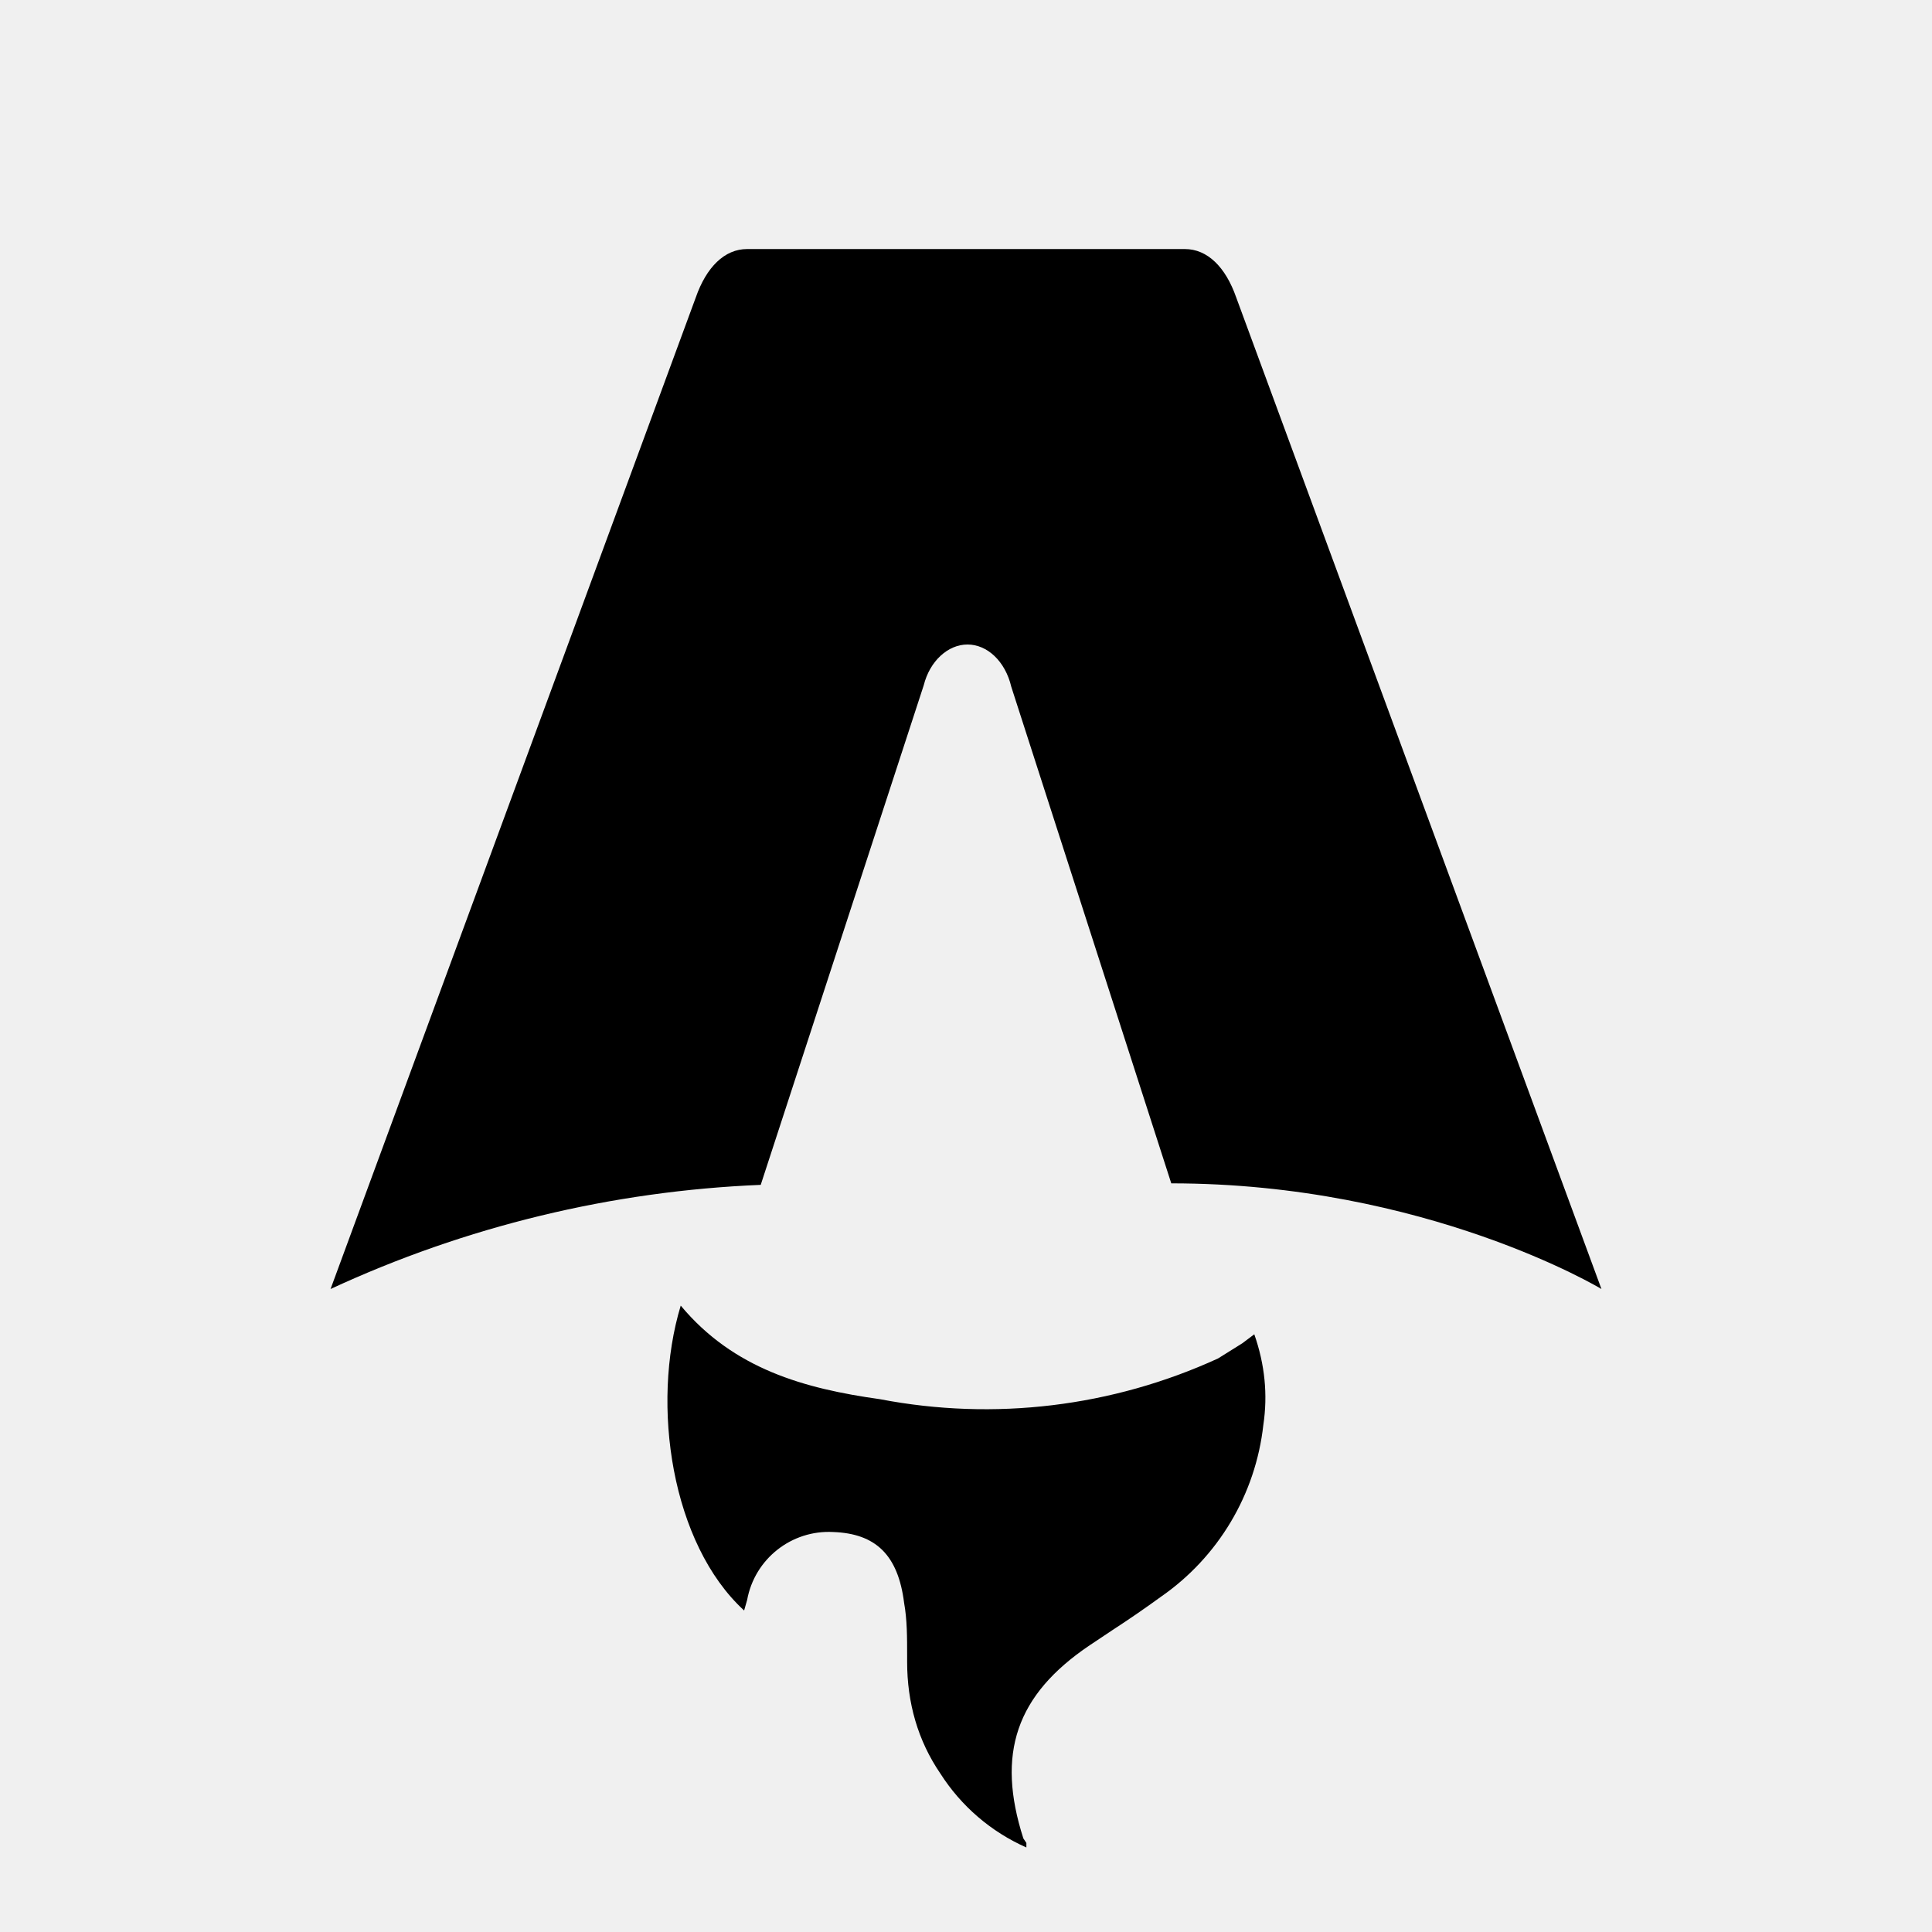
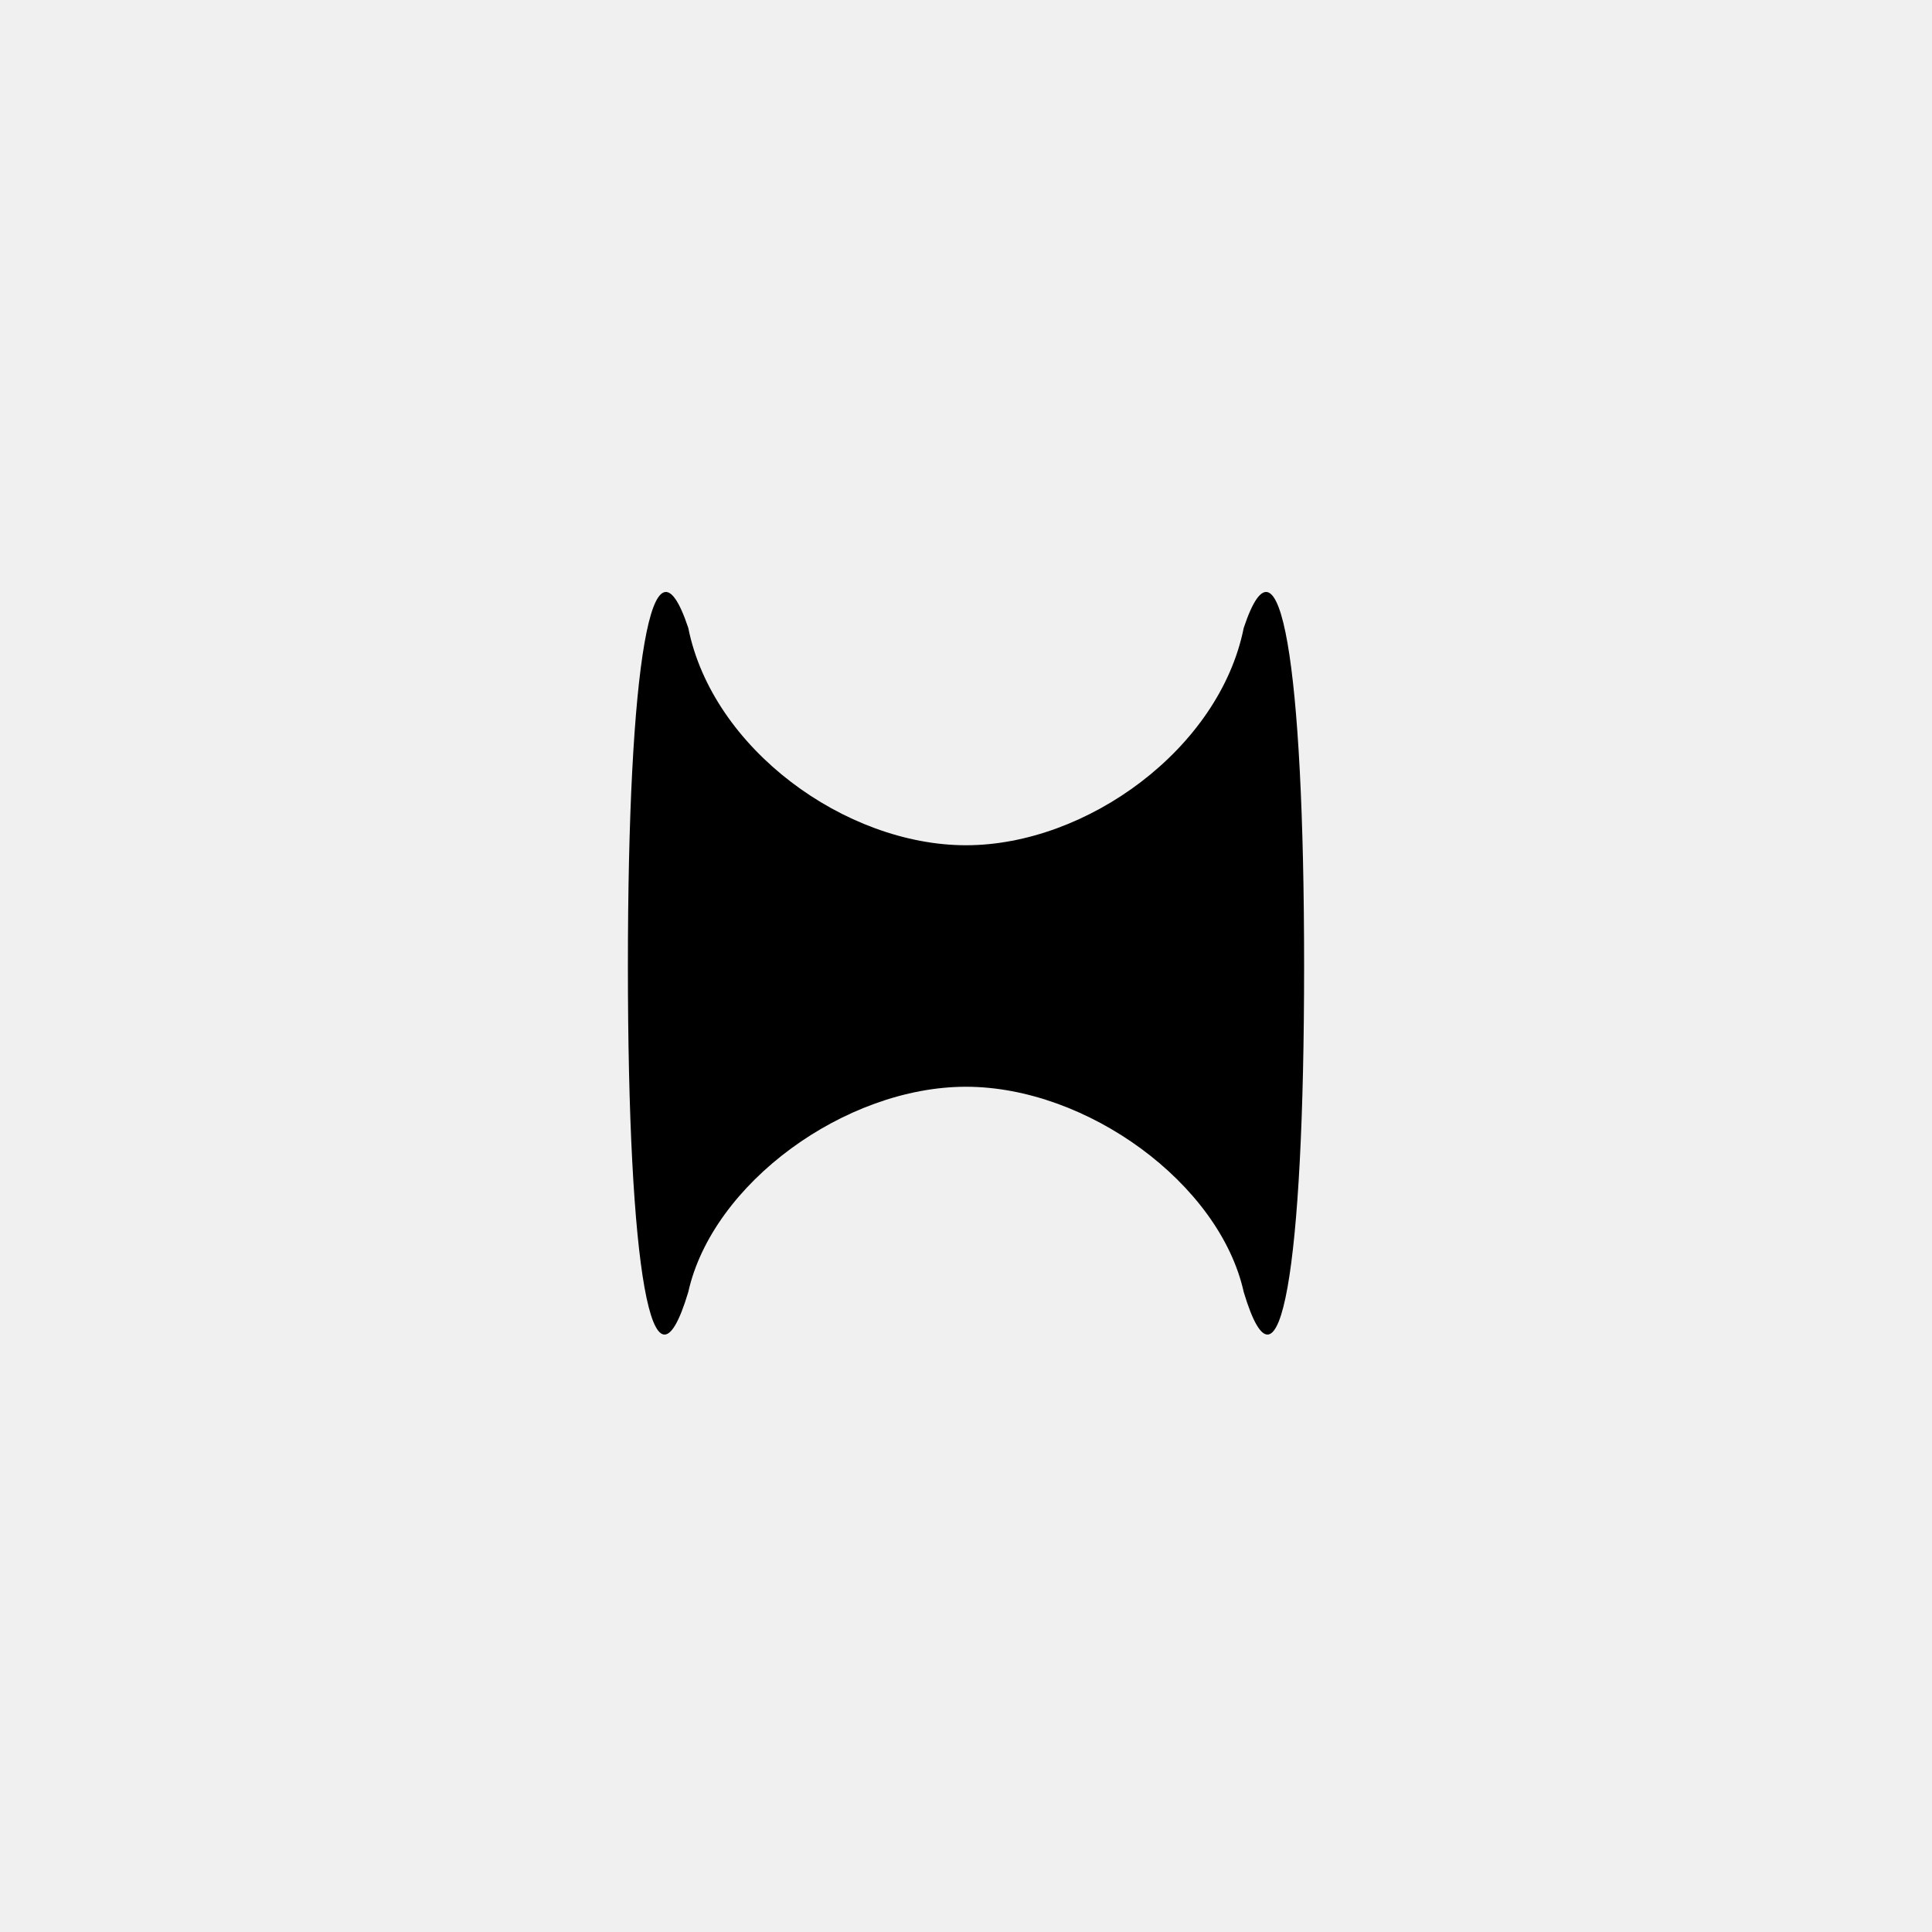
- <svg xmlns="http://www.w3.org/2000/svg" fill="none" viewBox="0 0 128 128">
-   <path d="M50.4 78.5a75.1 75.1 0 0 0-28.5 6.9l24.2-65.7c.7-2 1.9-3.2 3.4-3.2h29c1.5 0 2.7 1.2 3.4 3.2l24.2 65.7s-11.6-7-28.5-7L67 45.5c-.4-1.7-1.6-2.8-2.9-2.8-1.3 0-2.5 1.1-2.9 2.7L50.4 78.5Zm-1.1 28.2Zm-4.2-20.2c-2 6.6-.6 15.8 4.2 20.2a17.5 17.5 0 0 1 .2-.7 5.5 5.5 0 0 1 5.7-4.5c2.8.1 4.3 1.5 4.7 4.7.2 1.1.2 2.3.2 3.5v.4c0 2.7.7 5.2 2.2 7.4a13 13 0 0 0 5.7 4.9v-.3l-.2-.3c-1.8-5.6-.5-9.5 4.4-12.8l1.5-1a73 73 0 0 0 3.2-2.2 16 16 0 0 0 6.8-11.4c.3-2 .1-4-.6-6l-.8.6-1.6 1a37 37 0 0 1-22.4 2.7c-5-.7-9.7-2-13.2-6.2Z" />
-   <style>
-         path { fill: #000; }
-         @media (prefers-color-scheme: dark) {
-             path { fill: #FFF; }
-         }
-     </style>
+ <svg xmlns="http://www.w3.org/2000/svg" version="1.0" width="16pt" height="16pt" viewBox="0 0 16 16" preserveAspectRatio="xMidYMid meet">
+   <g transform="translate(0,16) scale(0.1,-0.1)" fill="#000000" stroke="none">
+     <path d="M52 80 c0 -25 2 -37 5 -27 2 9 13 17 23 17 10 0 21 -8 23 -17 3 -10 5 2 5 27 0 25 -2 37 -5 28 -2 -10 -13 -18 -23 -18 -10 0 -21 8 -23 18 -3 9 -5 -3 -5 -28z" />
+   </g>
</svg>
